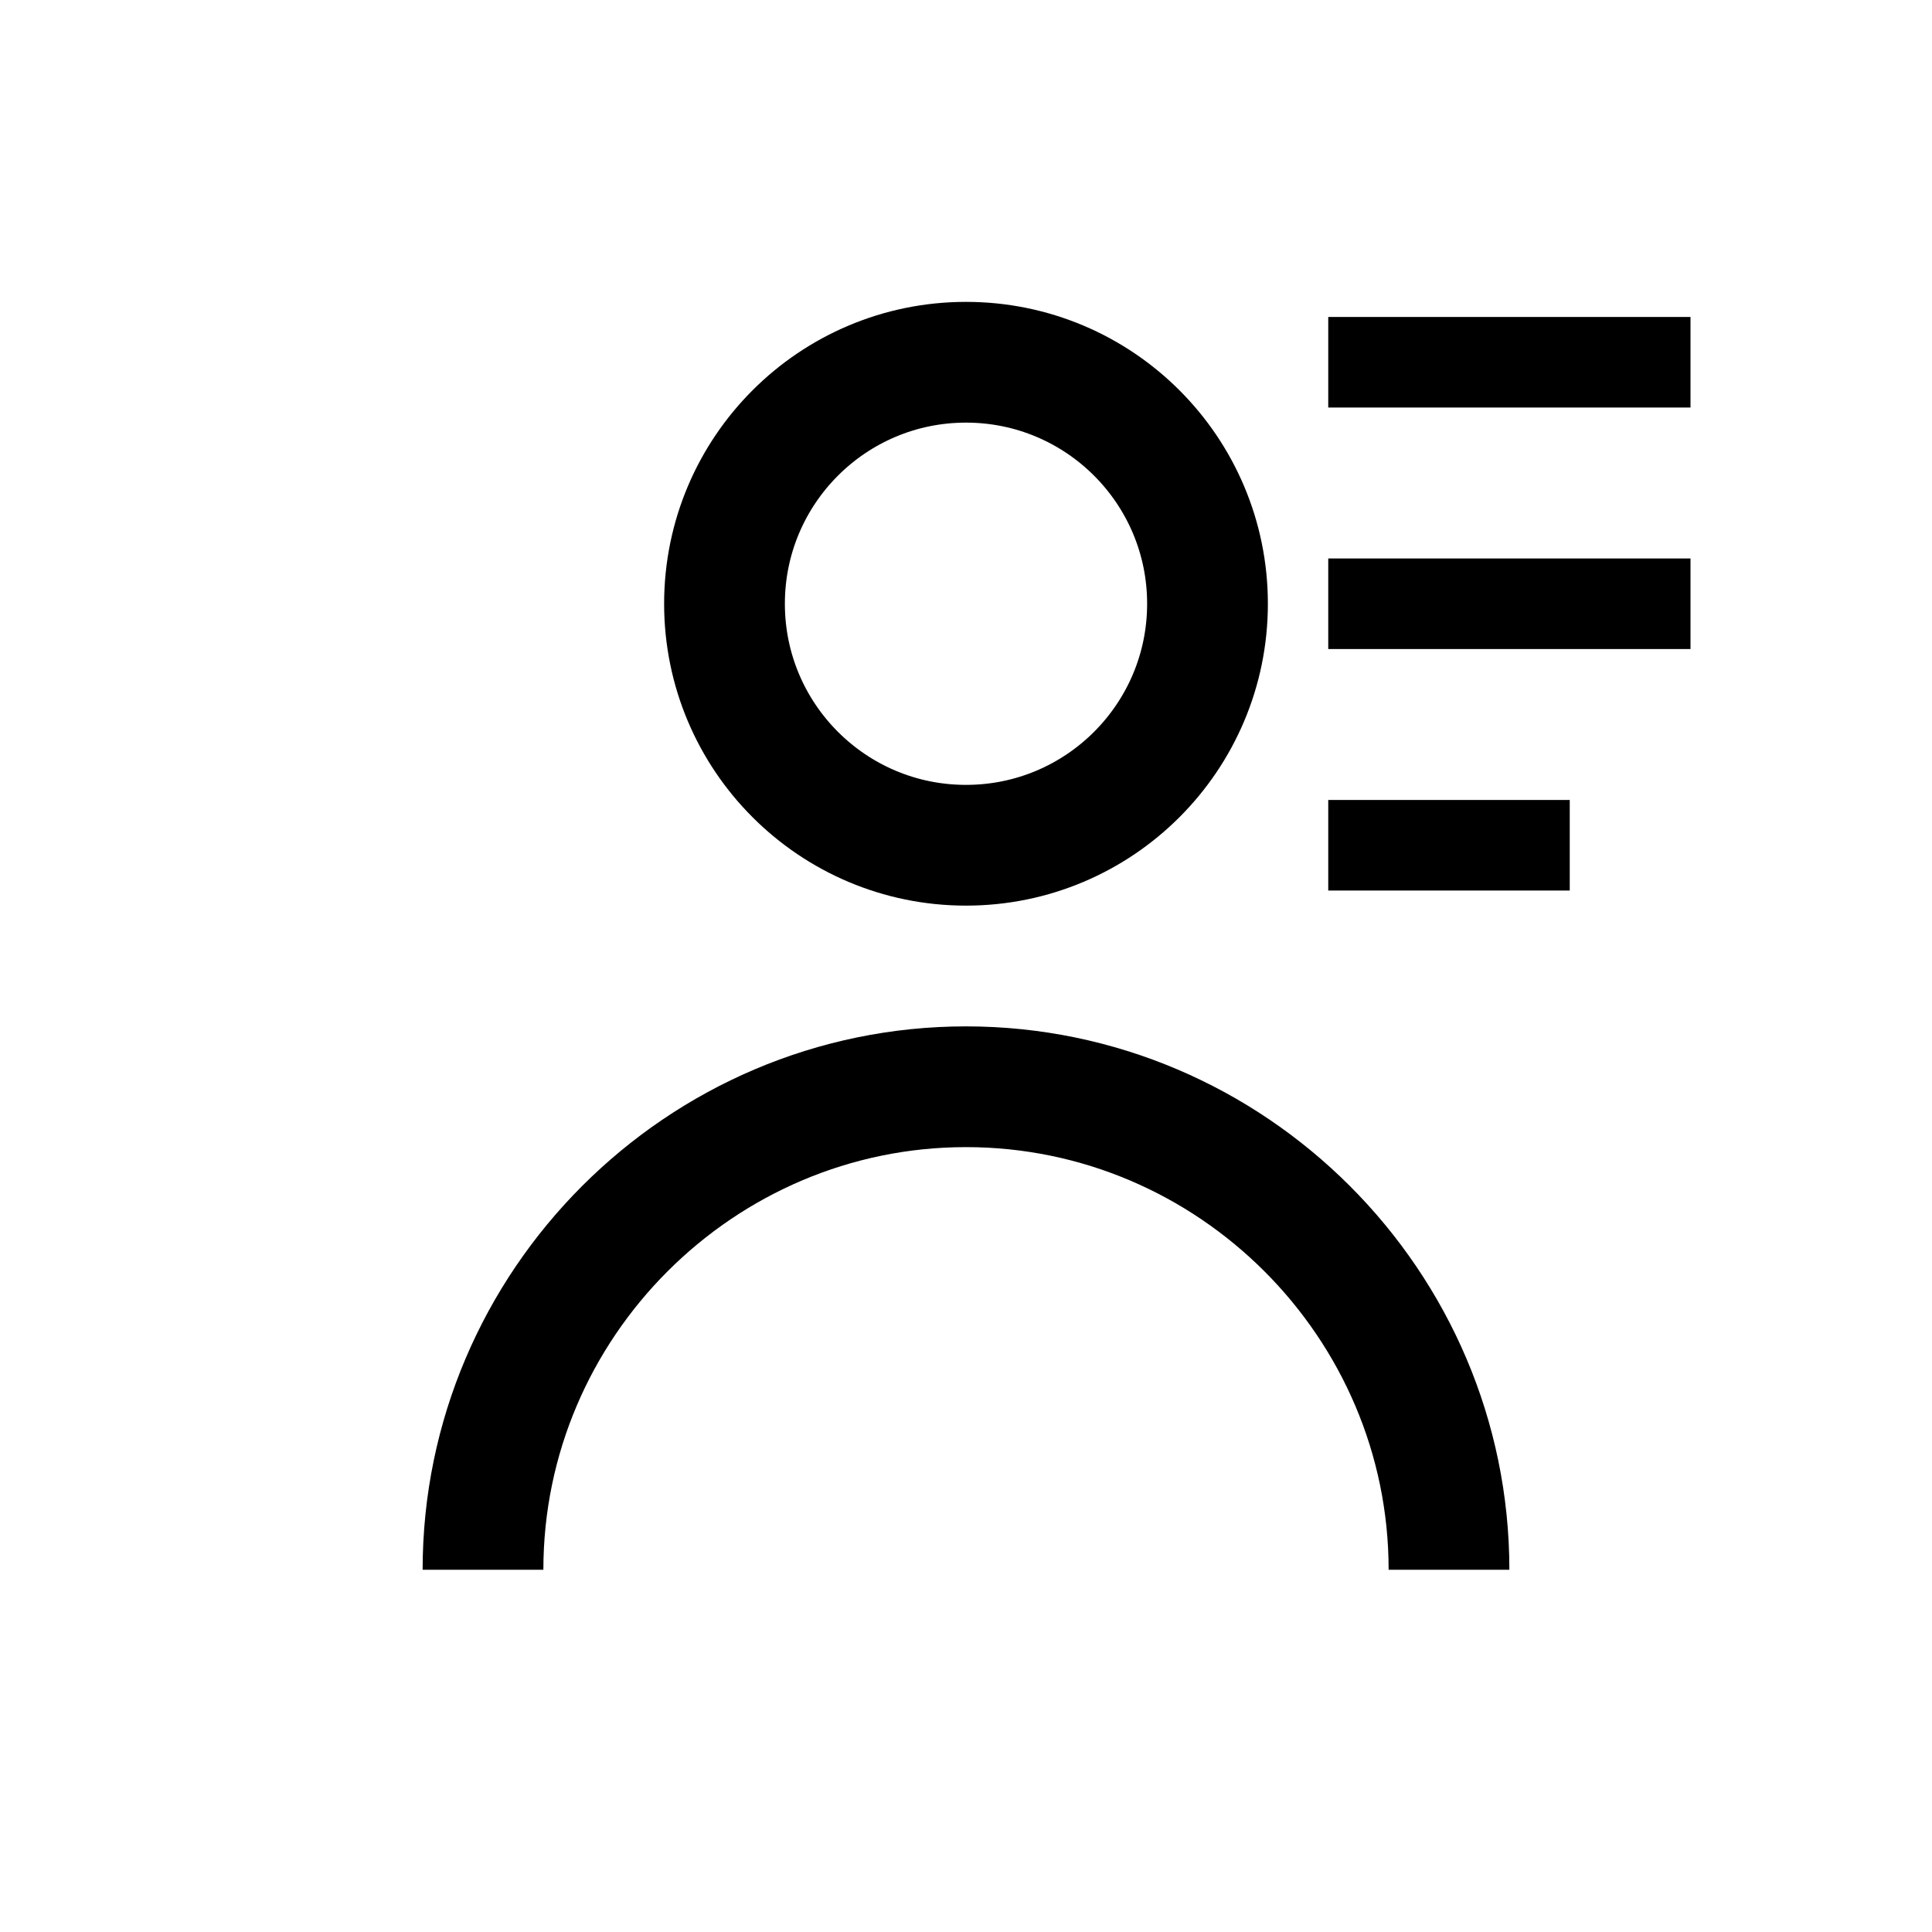
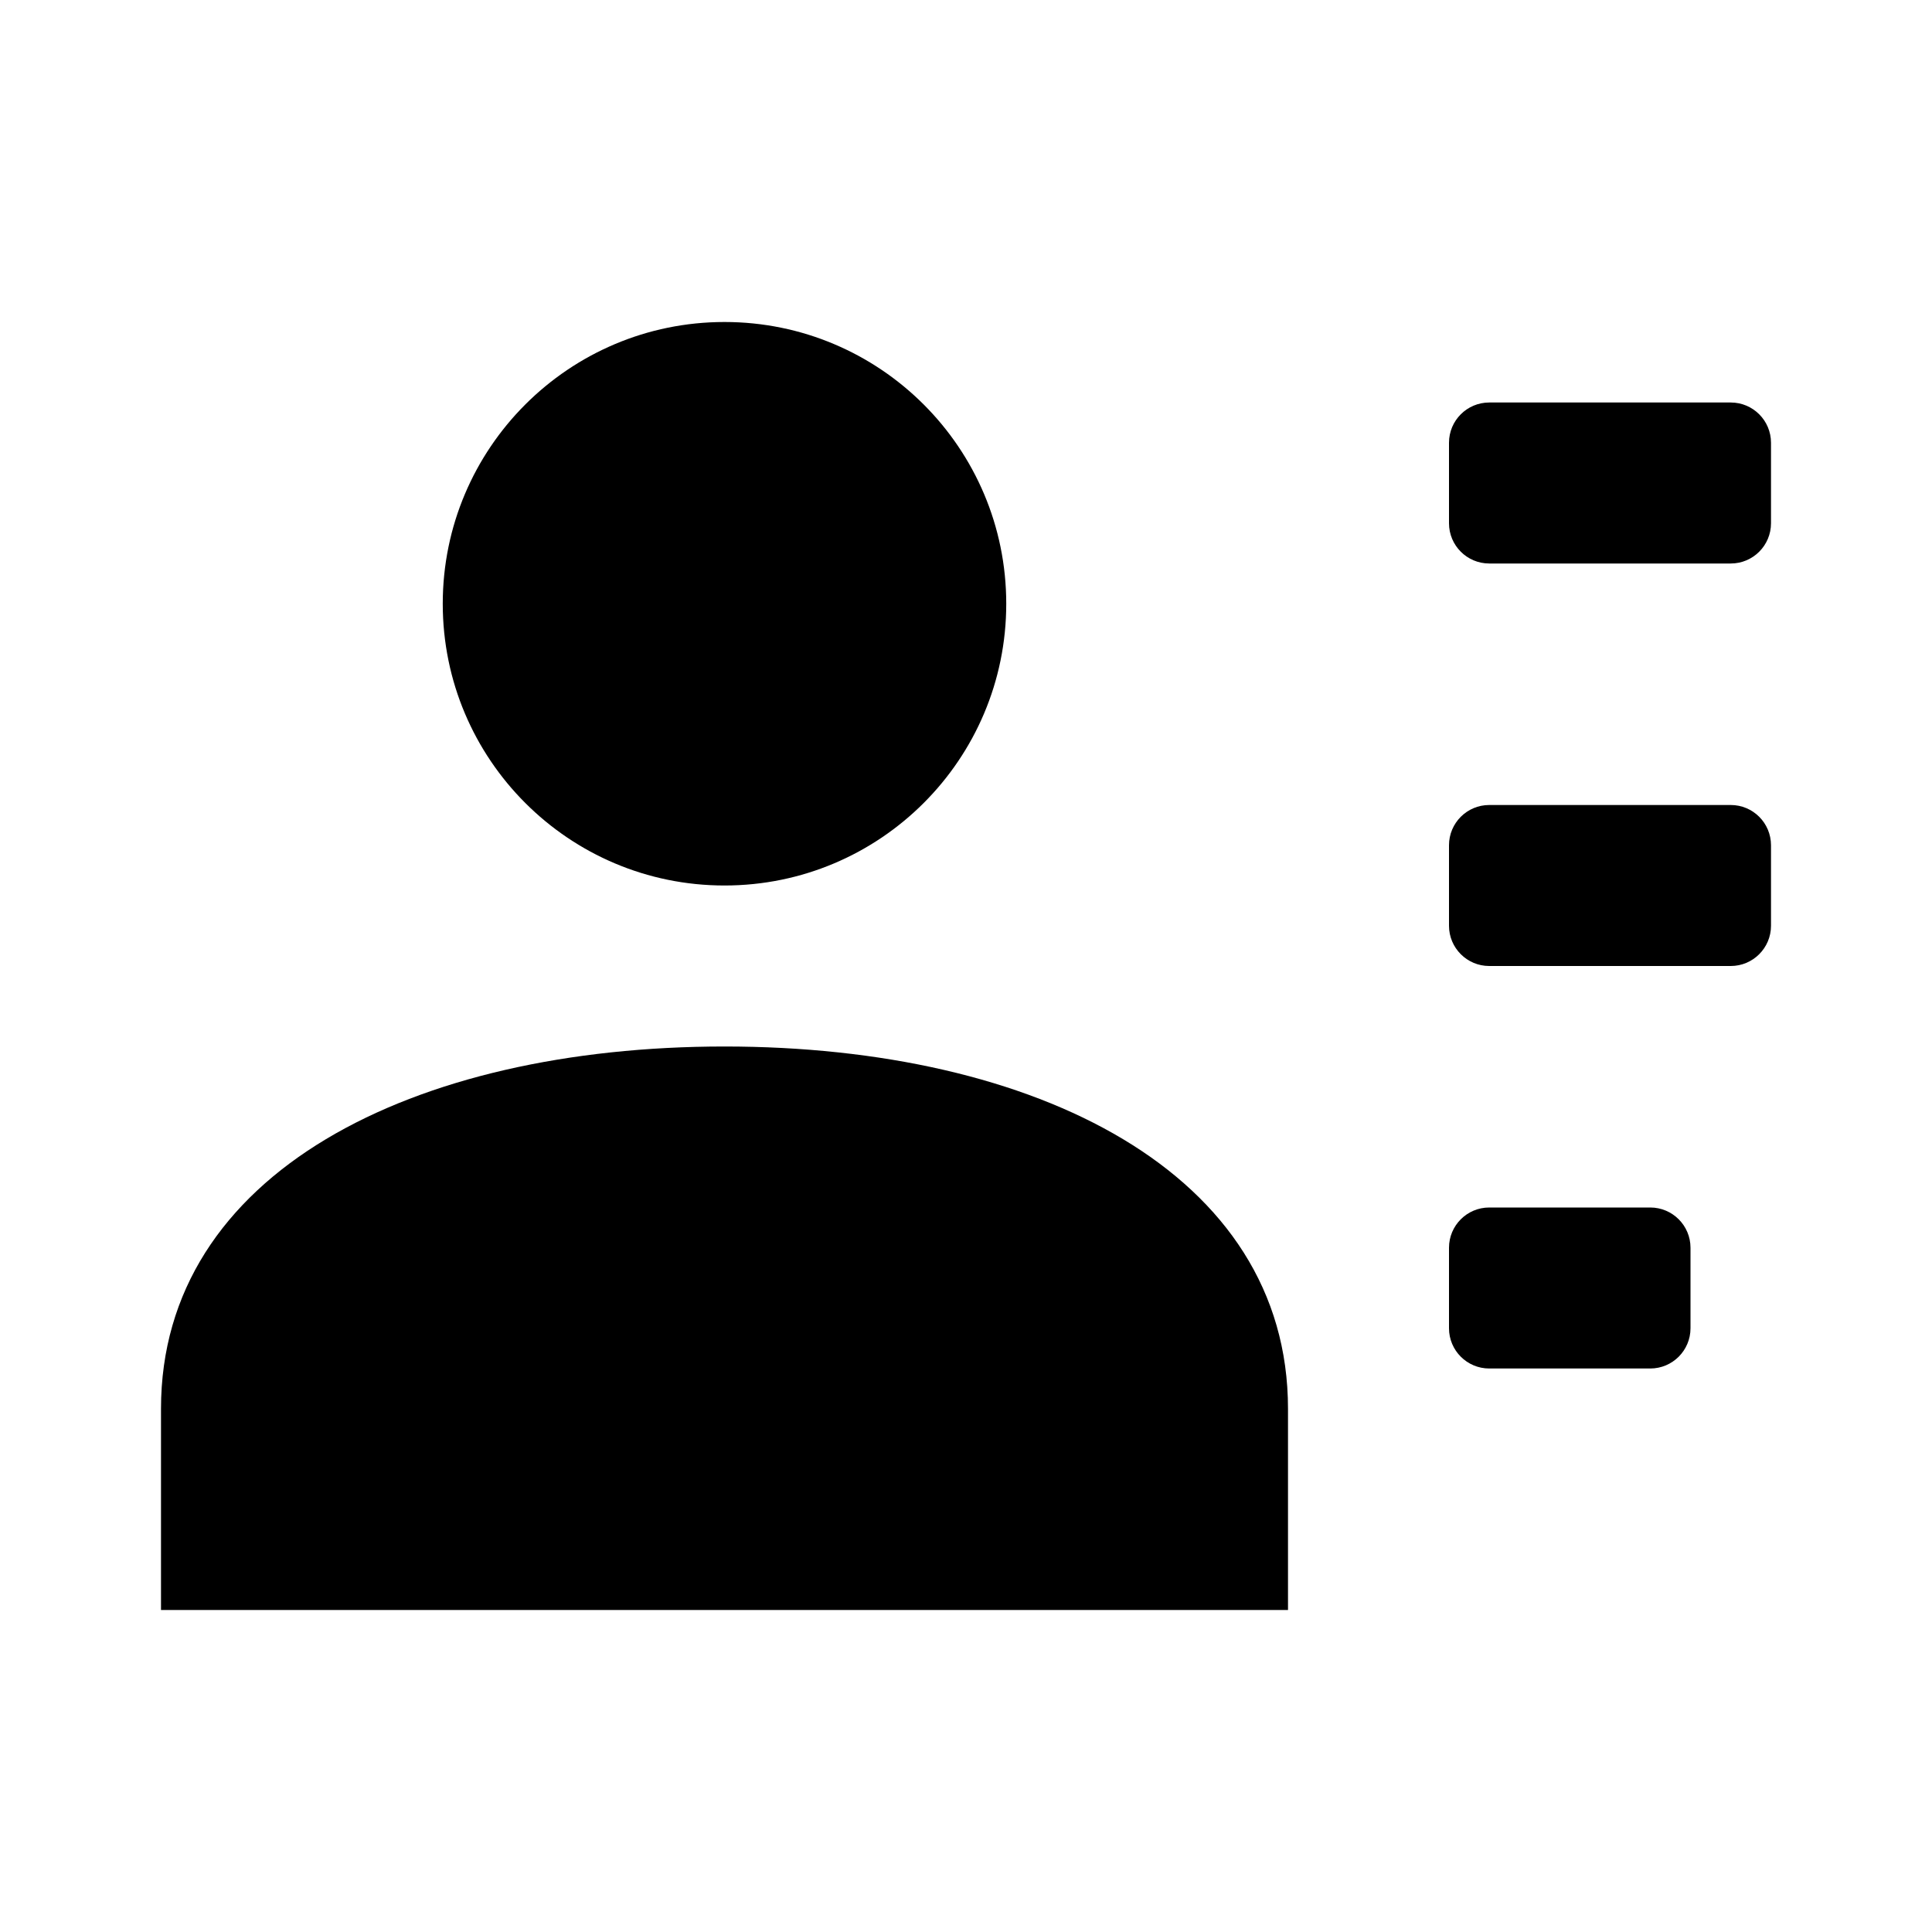
- <svg xmlns="http://www.w3.org/2000/svg" viewBox="0 0 32 32" width="32" height="32">
-   <circle cx="16" cy="10" r="4" fill="none" stroke="currentColor" stroke-width="2" />
-   <path d="M8 26c0-4.4 3.6-8 8-8s8 3.6 8 8" fill="none" stroke="currentColor" stroke-width="2" />
-   <line x1="22" y1="6" x2="28" y2="6" stroke="currentColor" stroke-width="1.5" />
-   <line x1="22" y1="10" x2="28" y2="10" stroke="currentColor" stroke-width="1.5" />
-   <line x1="22" y1="14" x2="26" y2="14" stroke="currentColor" stroke-width="1.5" />
+ <svg xmlns="http://www.w3.org/2000/svg" version="1.1" viewBox="0 0 24 24">
+   <path d="M9,4A3.5,3.5,0,1,1,5.5,7.5,3.5,3.5,0,0,1,9,4M9,13C5.13,13,2,14.57,2,17.5V20H16V17.5C16,14.57,12.87,13,9,13" />
+   <rect x="18" y="5" width="4" height="2" rx="0.5" />
+   <rect x="18" y="10" width="4" height="2" rx="0.5" />
+   <rect x="18" y="15" width="3" height="2" rx="0.5" />
</svg>
